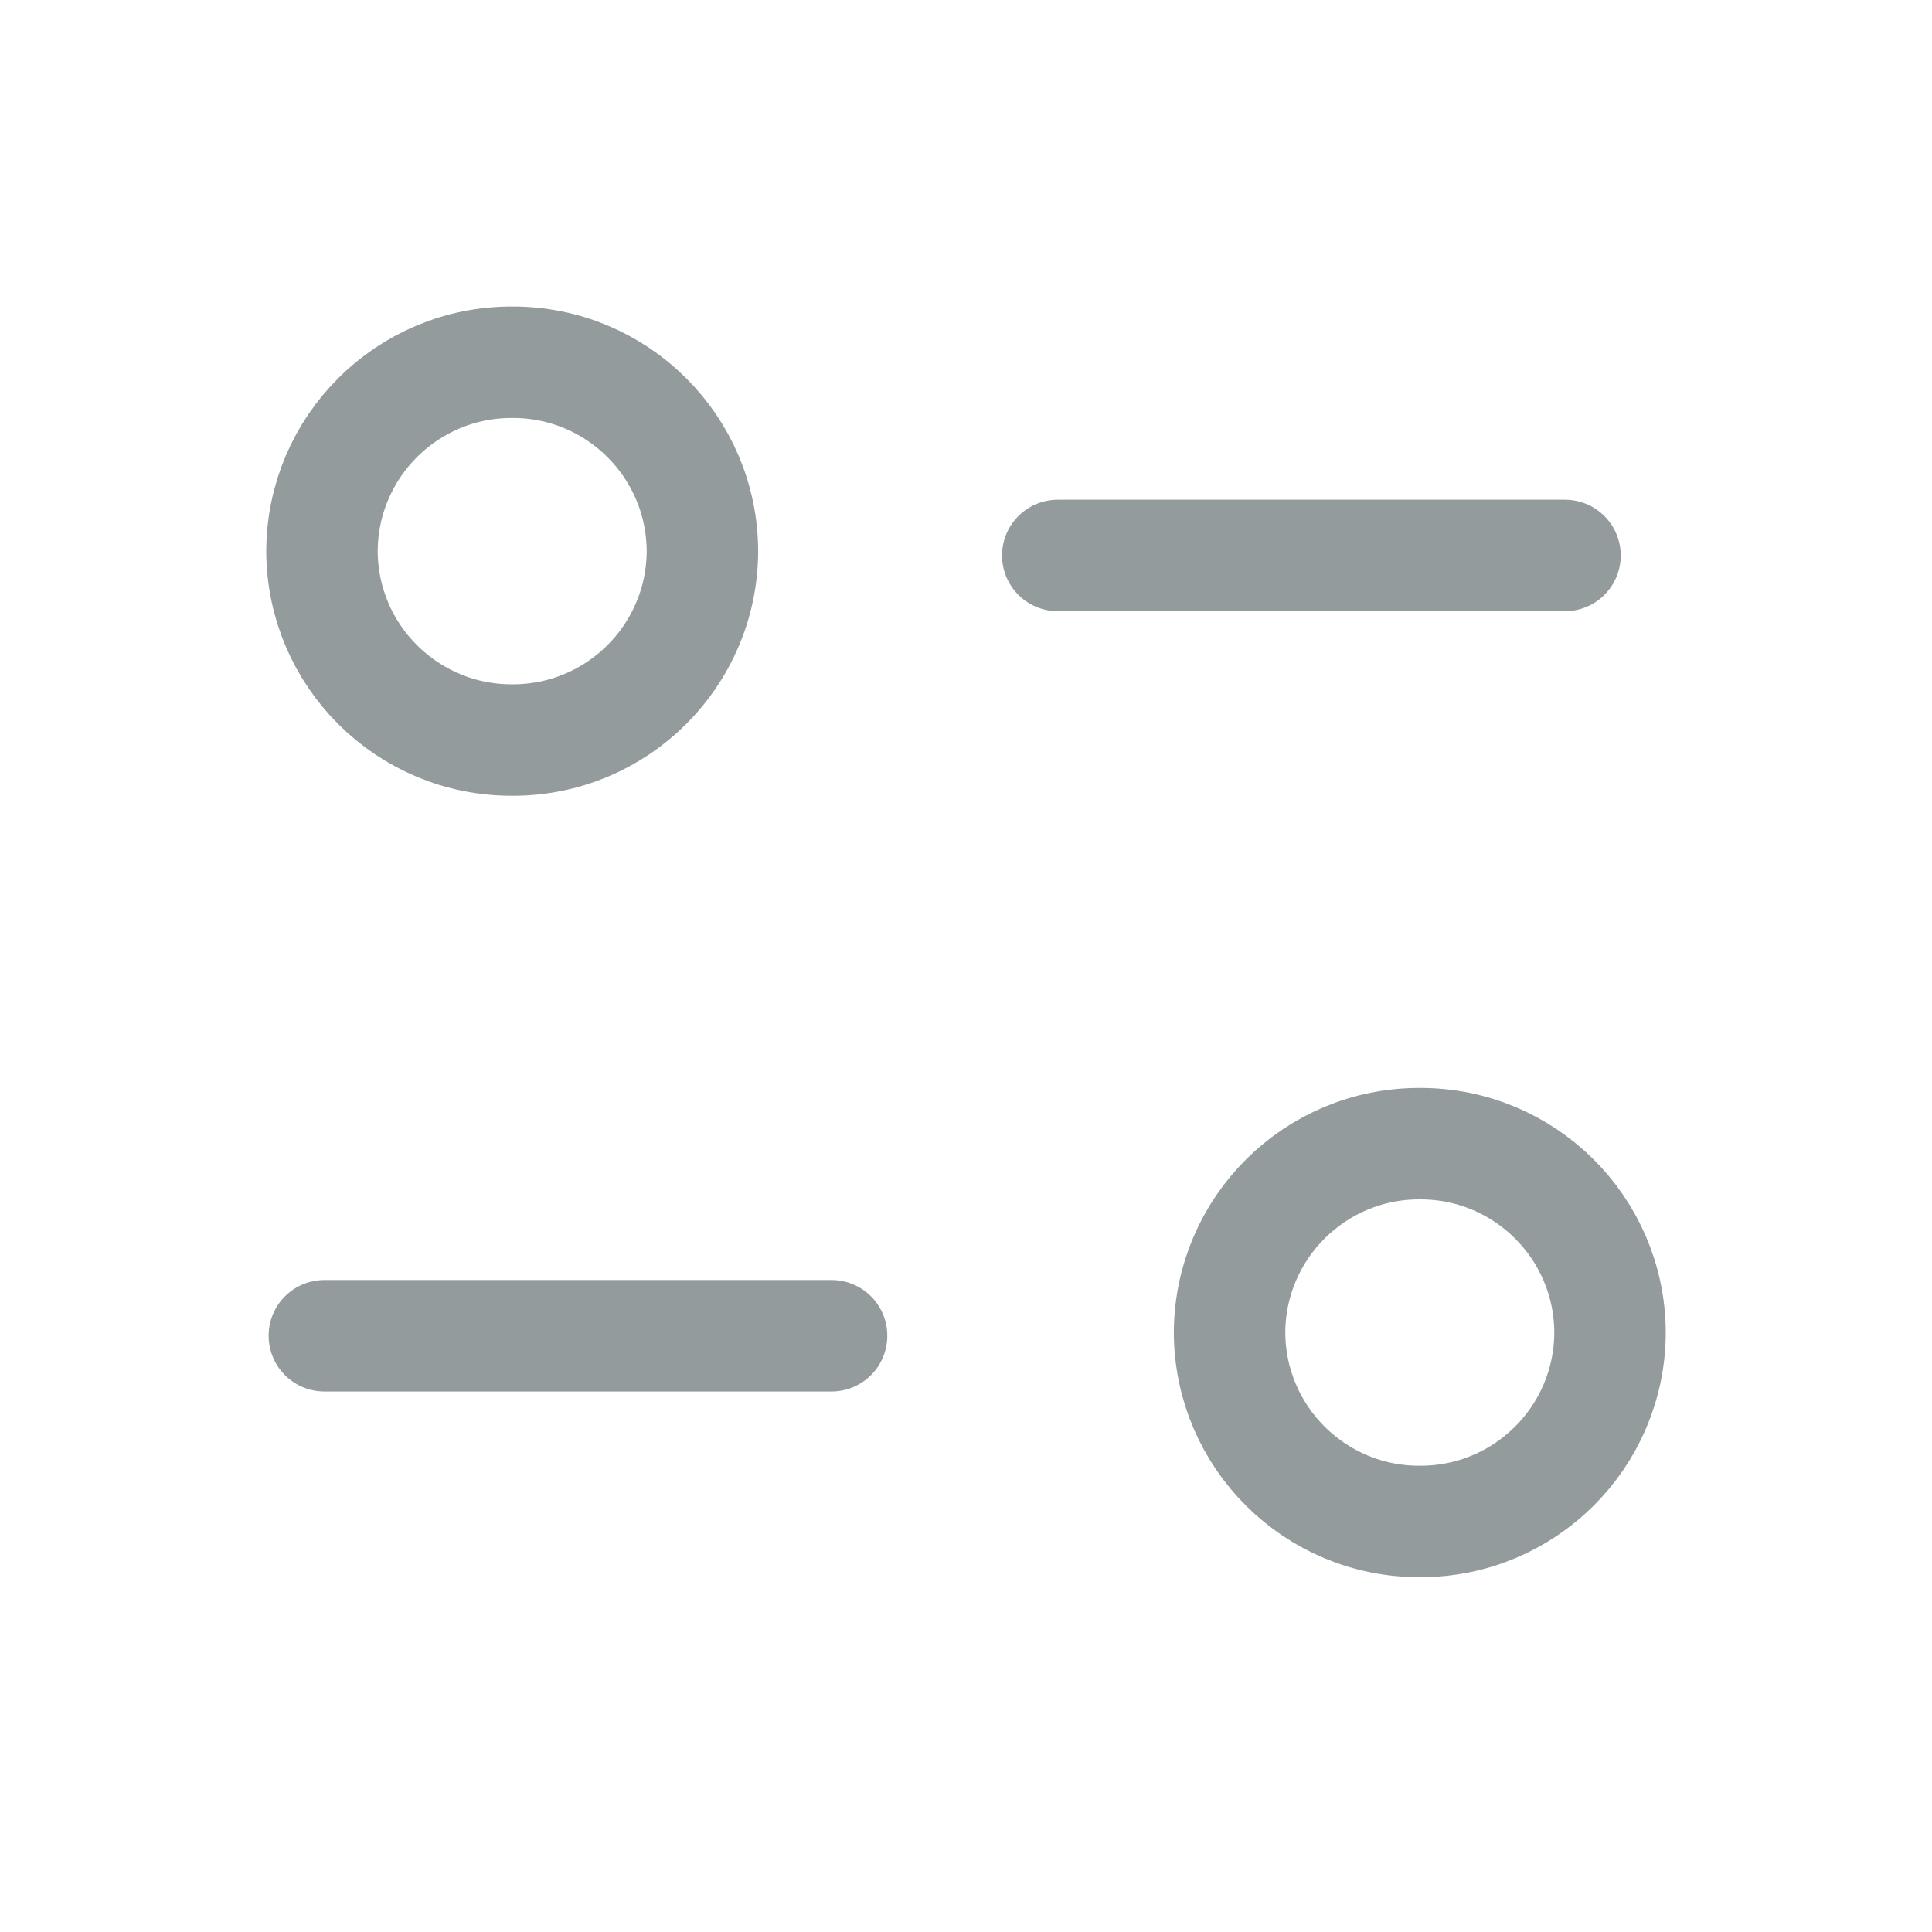
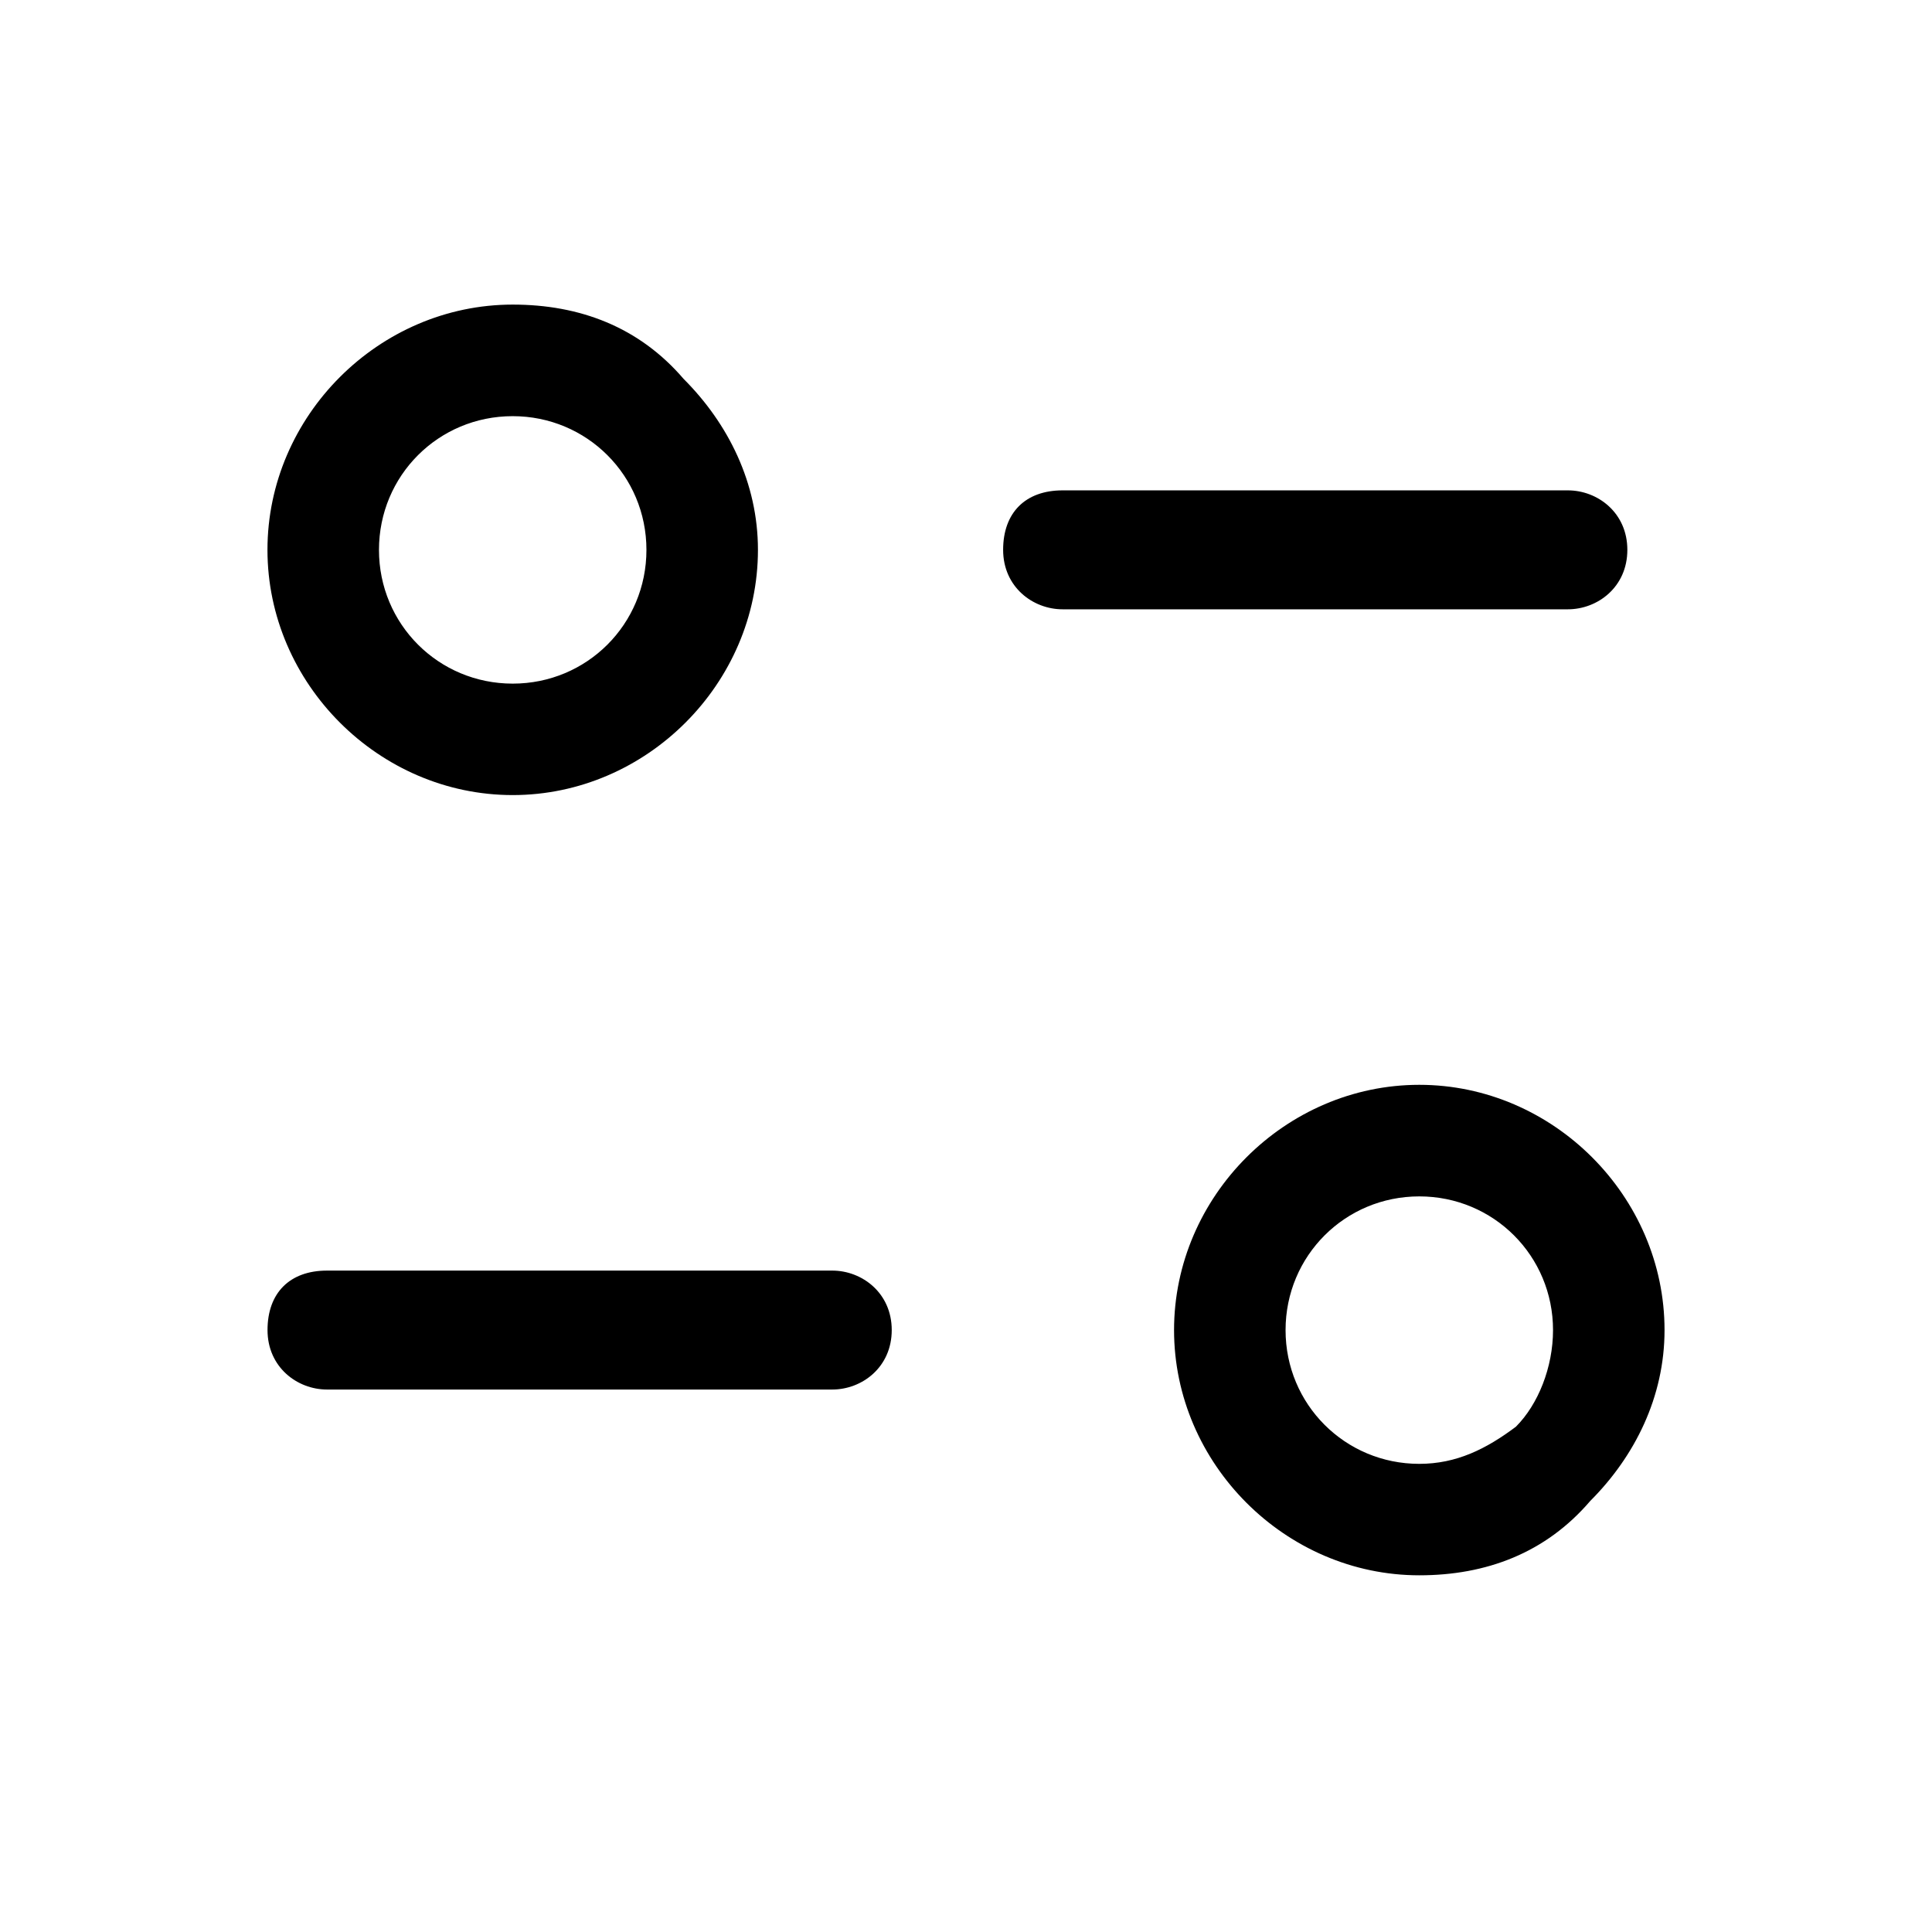
- <svg xmlns="http://www.w3.org/2000/svg" width="26" height="26" viewBox="0 0 26 26">
-   <g stroke="#939B9D" stroke-width="1.5" fill="none" fill-rule="evenodd" stroke-linecap="round" stroke-linejoin="round">
-     <path d="M11.191 17.976H4.365M14.235 7.475h6.826M9.453 7.417a2.551 2.551 0 0 0-2.56-2.542 2.551 2.551 0 0 0-2.56 2.542 2.551 2.551 0 0 0 2.56 2.542 2.551 2.551 0 0 0 2.56-2.542zM21.667 17.933a2.55 2.55 0 0 0-2.56-2.542 2.551 2.551 0 0 0-2.56 2.542 2.551 2.551 0 0 0 2.56 2.542 2.55 2.55 0 0 0 2.56-2.542z" />
-   </g>
+ <svg xmlns="http://www.w3.org/2000/svg" version="1.1" width="32" height="32" viewBox="0 0 32 32">
+   <path d="M23.508 26.092c0 0 0 0 0 0-2.215 0-4.062-1.846-4.062-4.062s1.846-4.062 4.062-4.062c0 0 0 0 0 0 2.215 0 4.062 1.846 4.062 4.062 0 0 0 0 0 0 0 1.108-0.492 2.092-1.231 2.831-0.738 0.862-1.723 1.231-2.831 1.231zM23.508 24.246c0 0 0 0 0 0 0.615 0 1.108-0.246 1.6-0.615 0.369-0.369 0.615-0.985 0.615-1.6 0-1.231-0.985-2.215-2.215-2.215 0 0 0 0 0 0-1.231 0-2.215 0.985-2.215 2.215s0.985 2.215 2.215 2.215c0 0 0 0 0 0zM13.785 23.015h-8.369c-0.492 0-0.985-0.369-0.985-0.985s0.369-0.985 0.985-0.985h8.369c0.492 0 0.985 0.369 0.985 0.985s-0.492 0.985-0.985 0.985zM8.492 13.169c0 0 0 0 0 0-2.215 0-4.062-1.846-4.062-4.062s1.846-4.062 4.062-4.062c0 0 0 0 0 0 1.108 0 2.092 0.369 2.831 1.231 0.738 0.738 1.231 1.723 1.231 2.831 0 0 0 0 0 0 0 2.215-1.846 4.062-4.062 4.062zM8.492 11.323c0 0 0 0 0 0 1.231 0 2.215-0.985 2.215-2.215s-0.985-2.215-2.215-2.215c0 0 0 0 0 0-1.231 0-2.215 0.985-2.215 2.215s0.985 2.215 2.215 2.215c0 0 0 0 0 0zM25.969 10.092h-8.369c-0.492 0-0.985-0.369-0.985-0.985s0.369-0.985 0.985-0.985h8.369c0.492 0 0.985 0.369 0.985 0.985s-0.492 0.985-0.985 0.985z" />
</svg>
